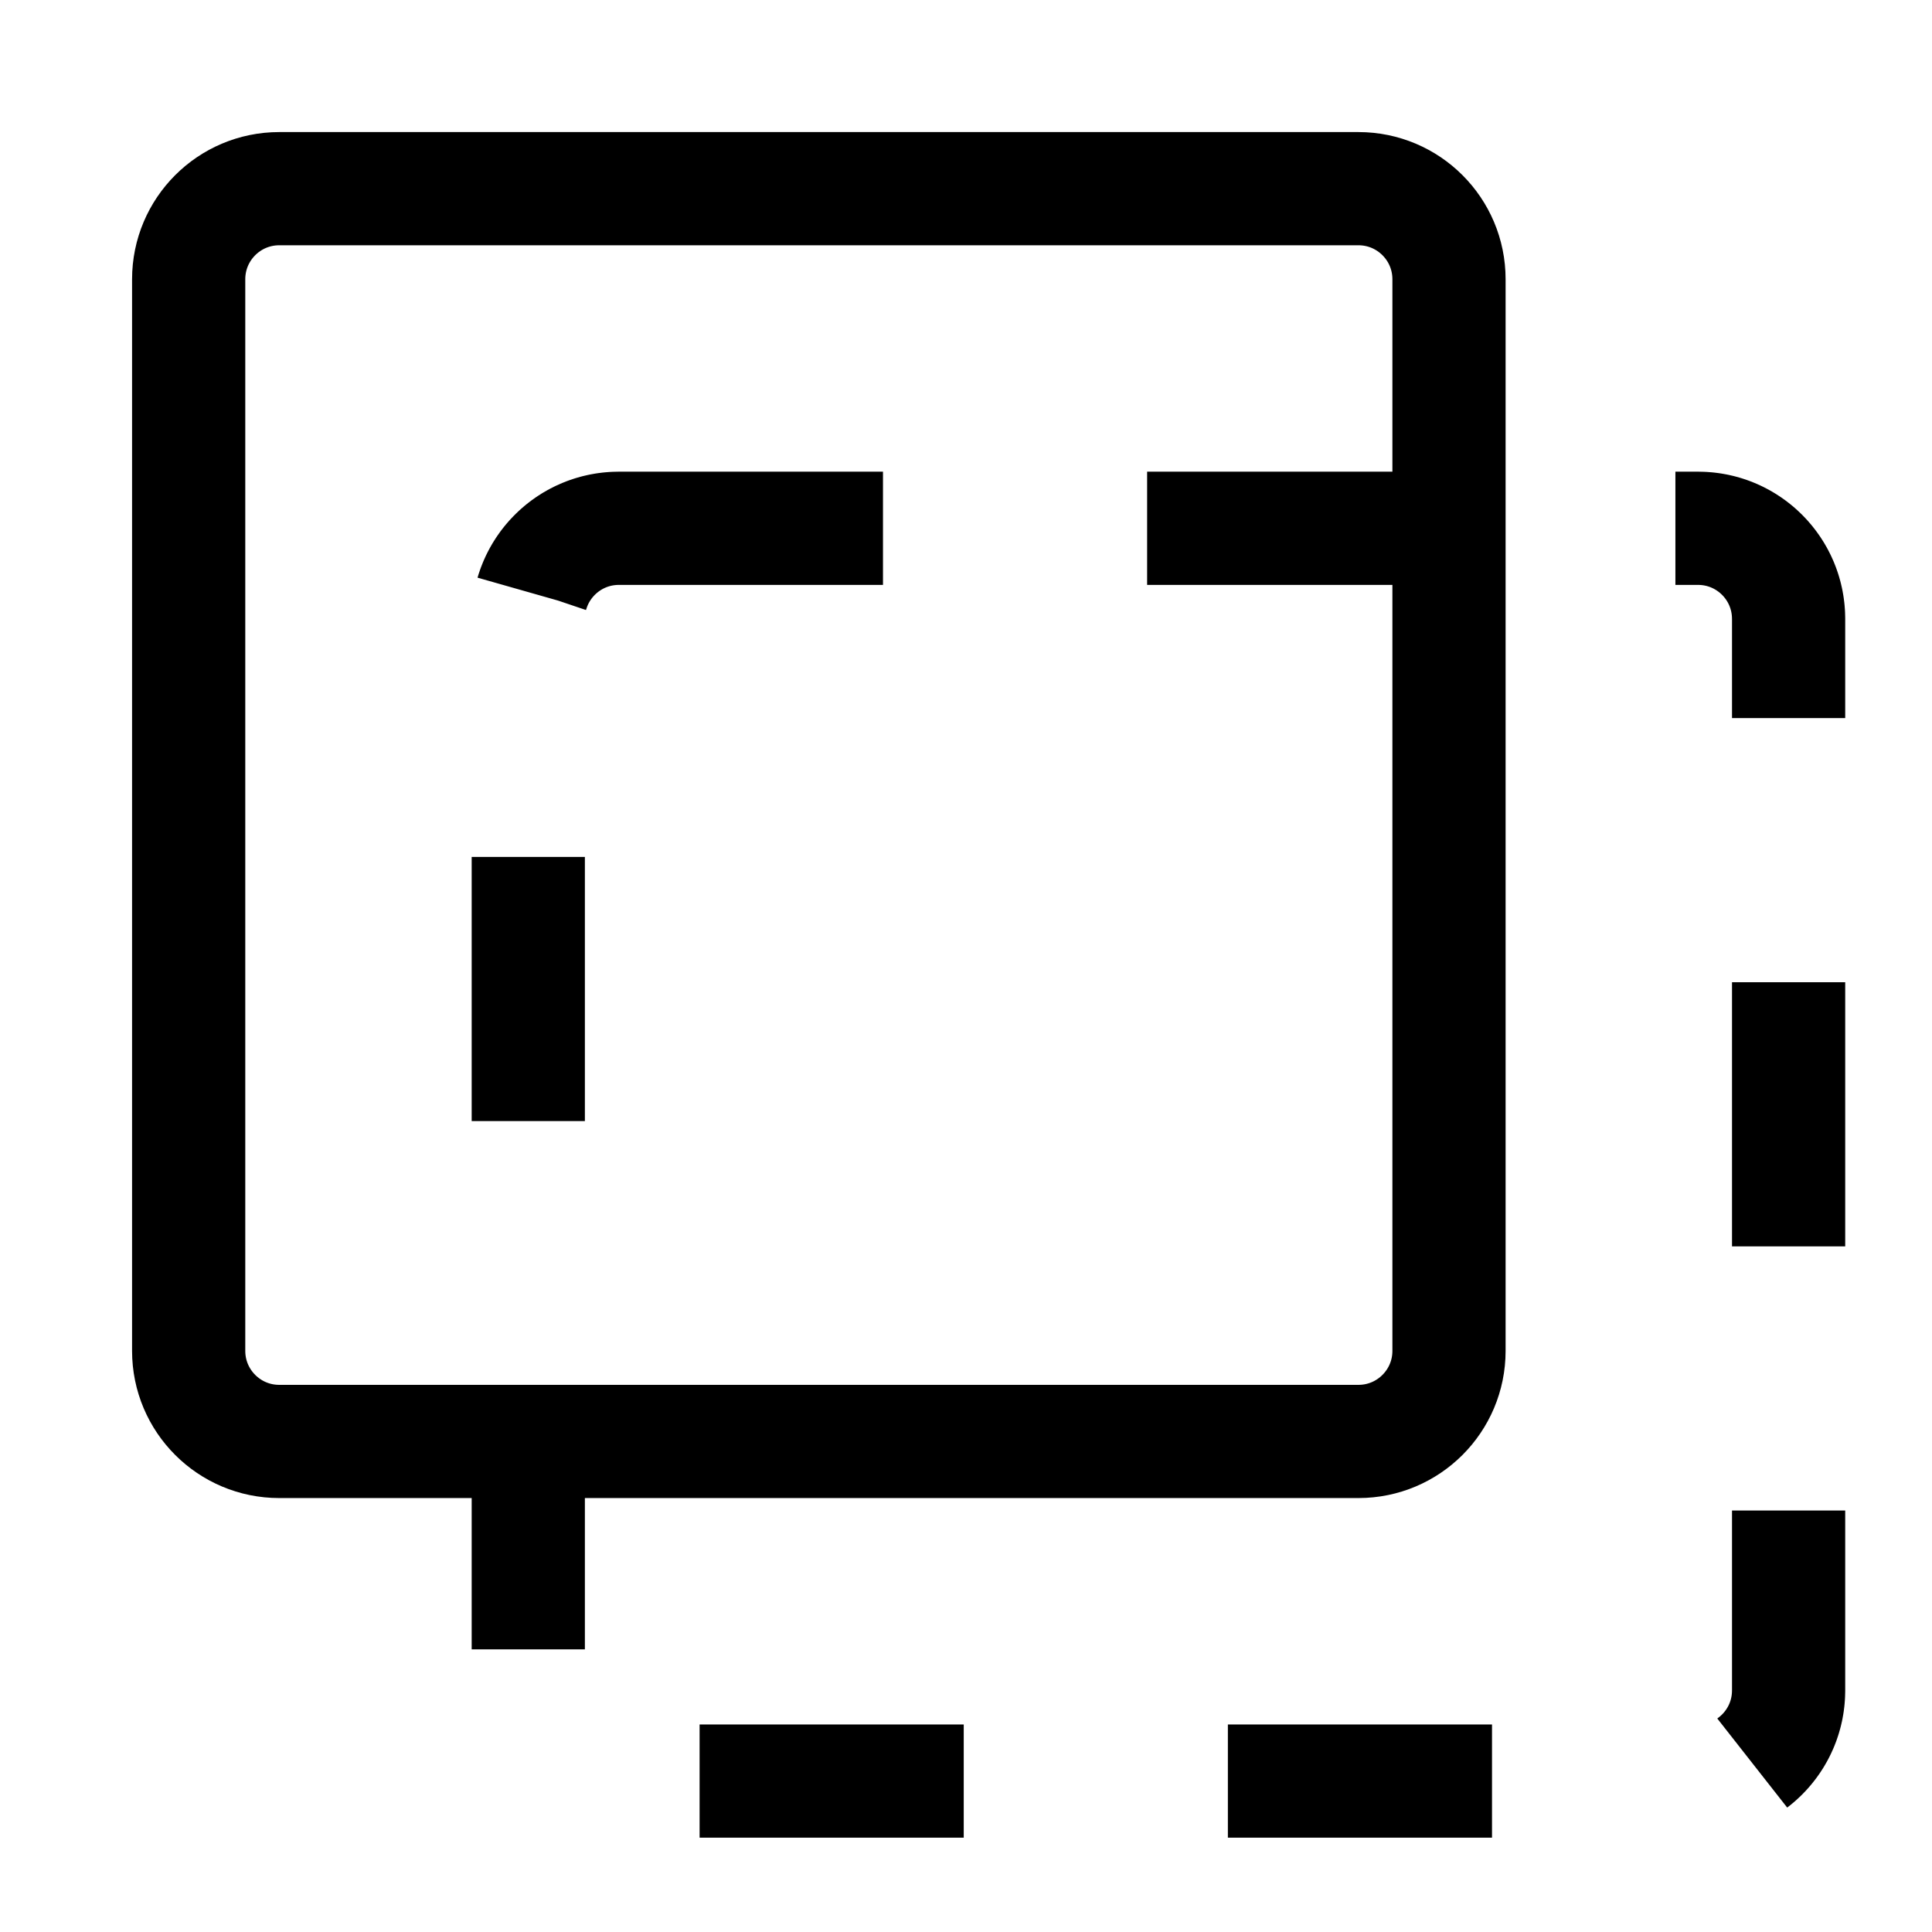
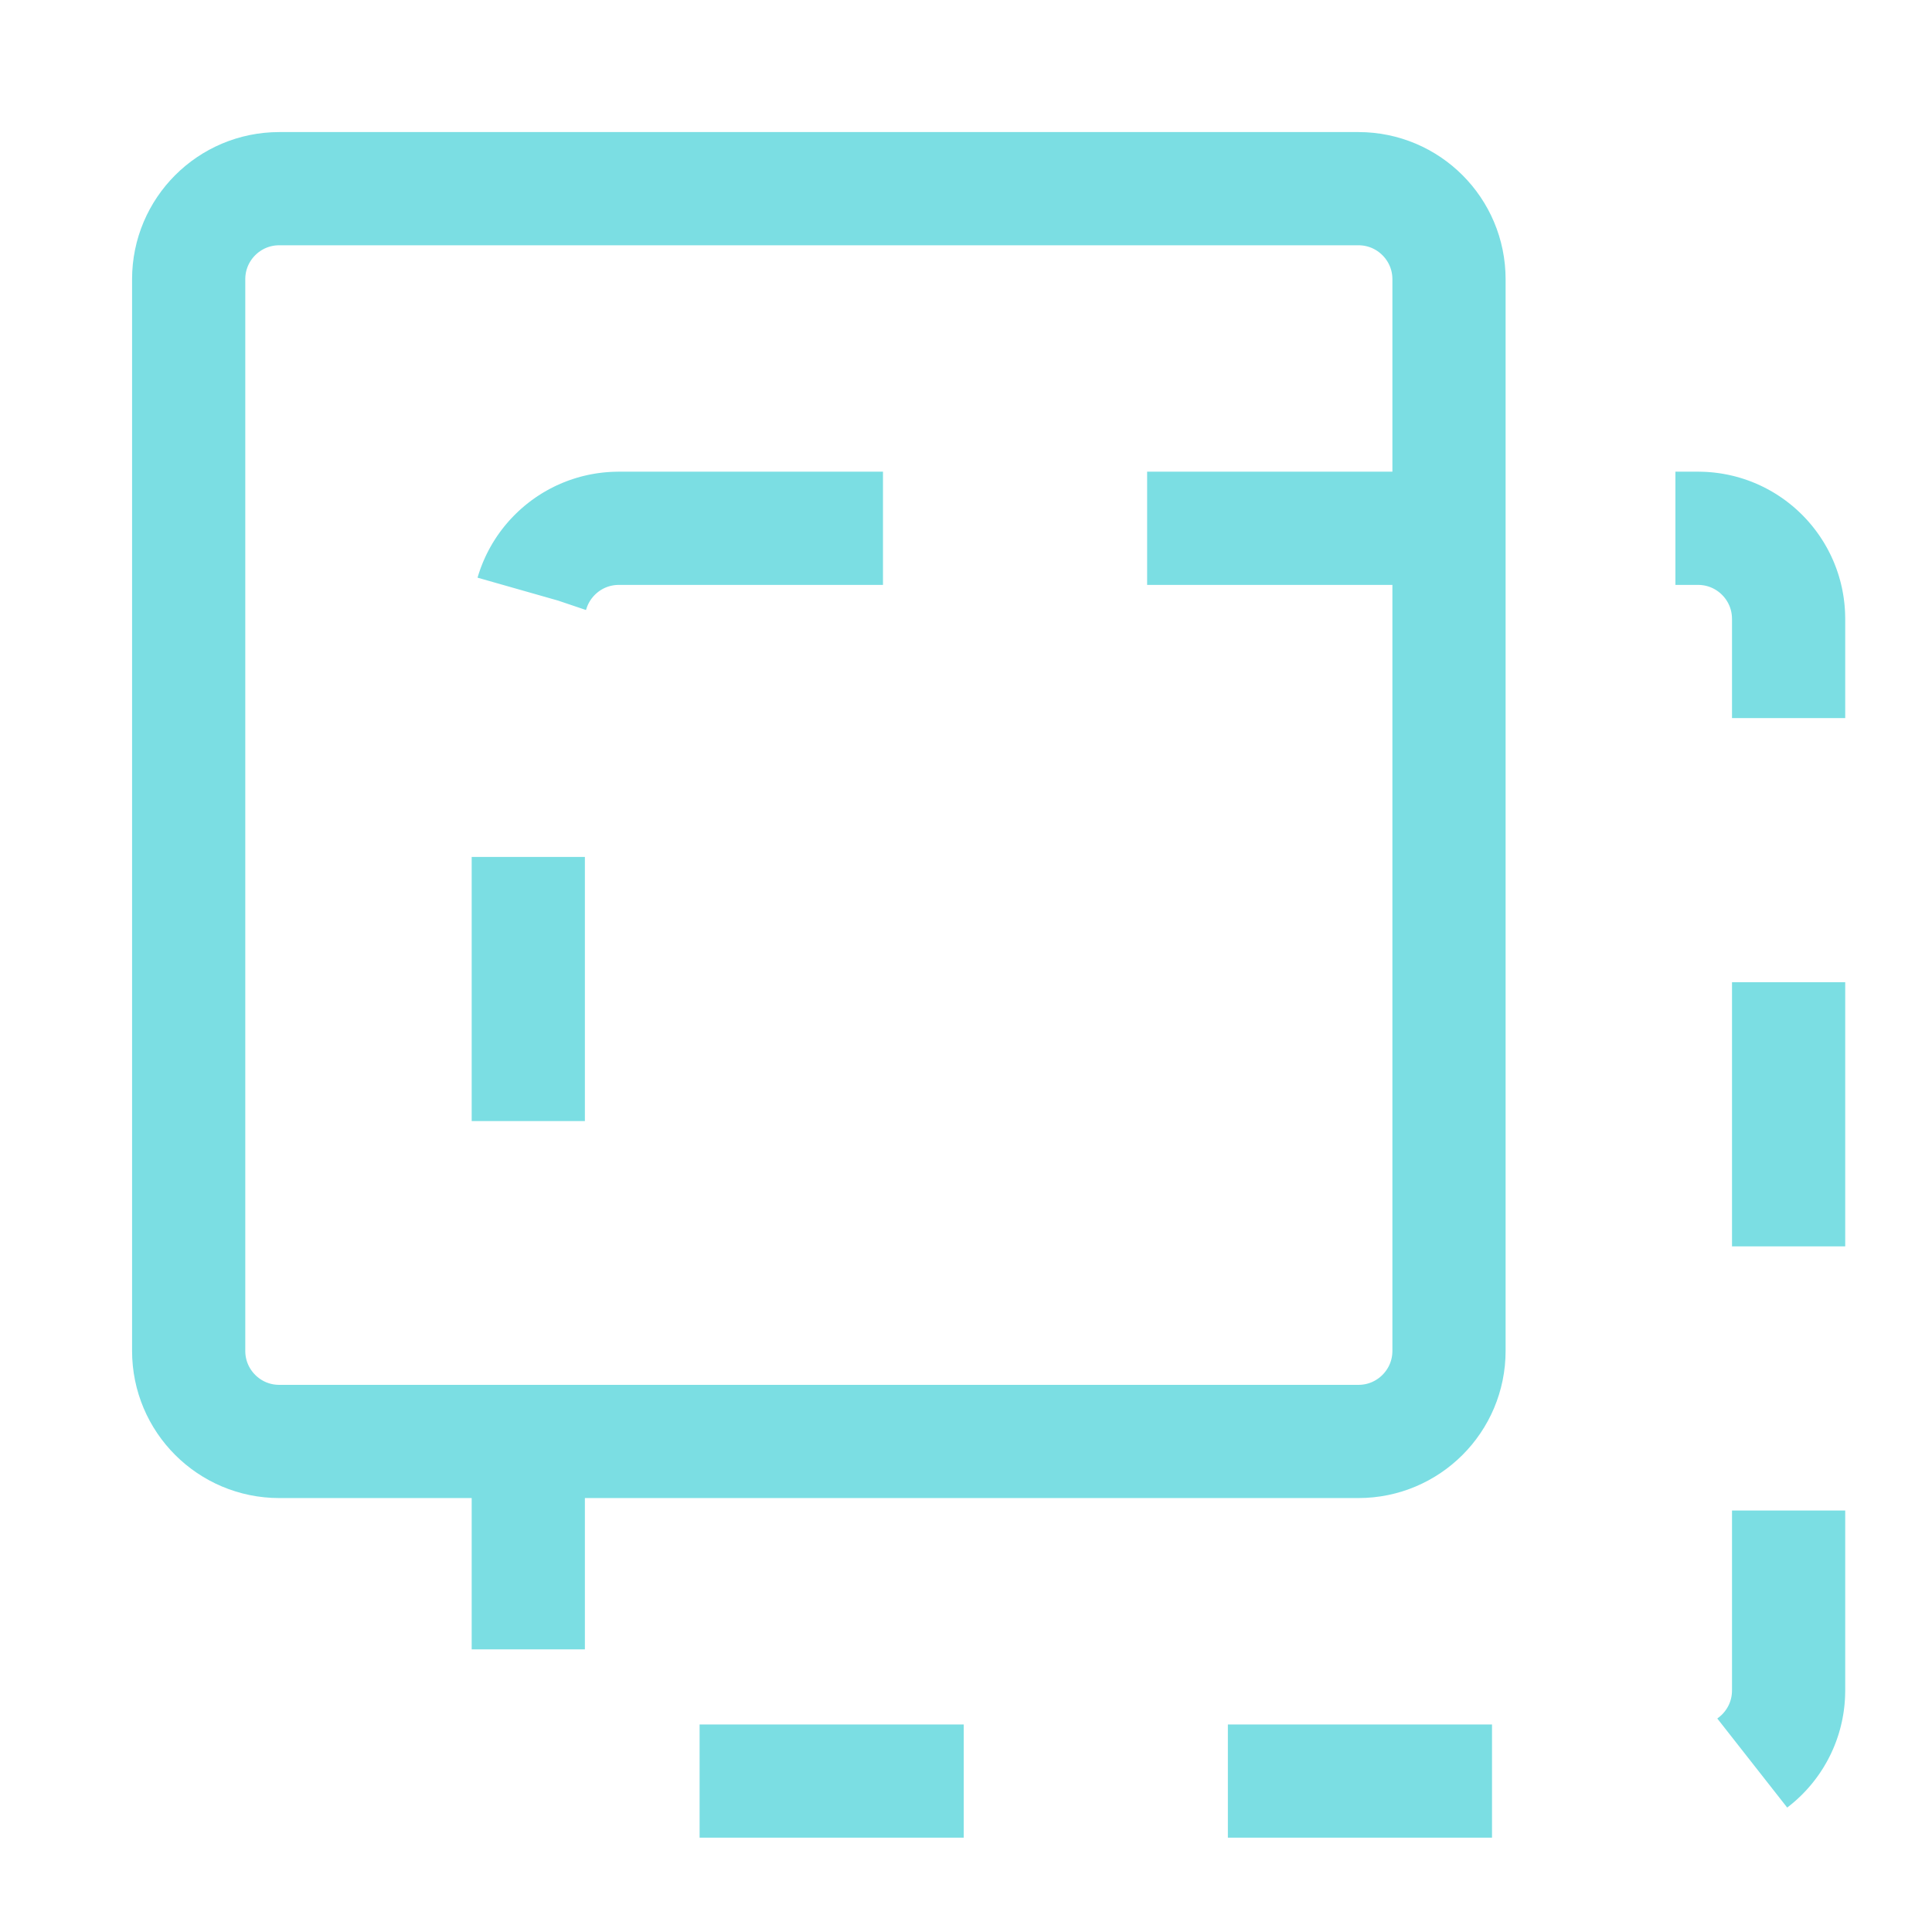
- <svg xmlns="http://www.w3.org/2000/svg" stroke="currentColor" height="1em" width="1em" viewBox="0 0 256 256">
+ <svg xmlns="http://www.w3.org/2000/svg" stroke="rgb(123 222 227)" height="1em" width="1em" viewBox="0 0 256 256">
  <g>
    <rect rx="12" height="166" width="167" y="25" x="25" stroke-width="15" fill="none" />
    <rect rx="12" height="166" width="167" y="70" x="70" stroke-width="15" fill="none" stroke-dasharray="35" />
  </g>
</svg>
